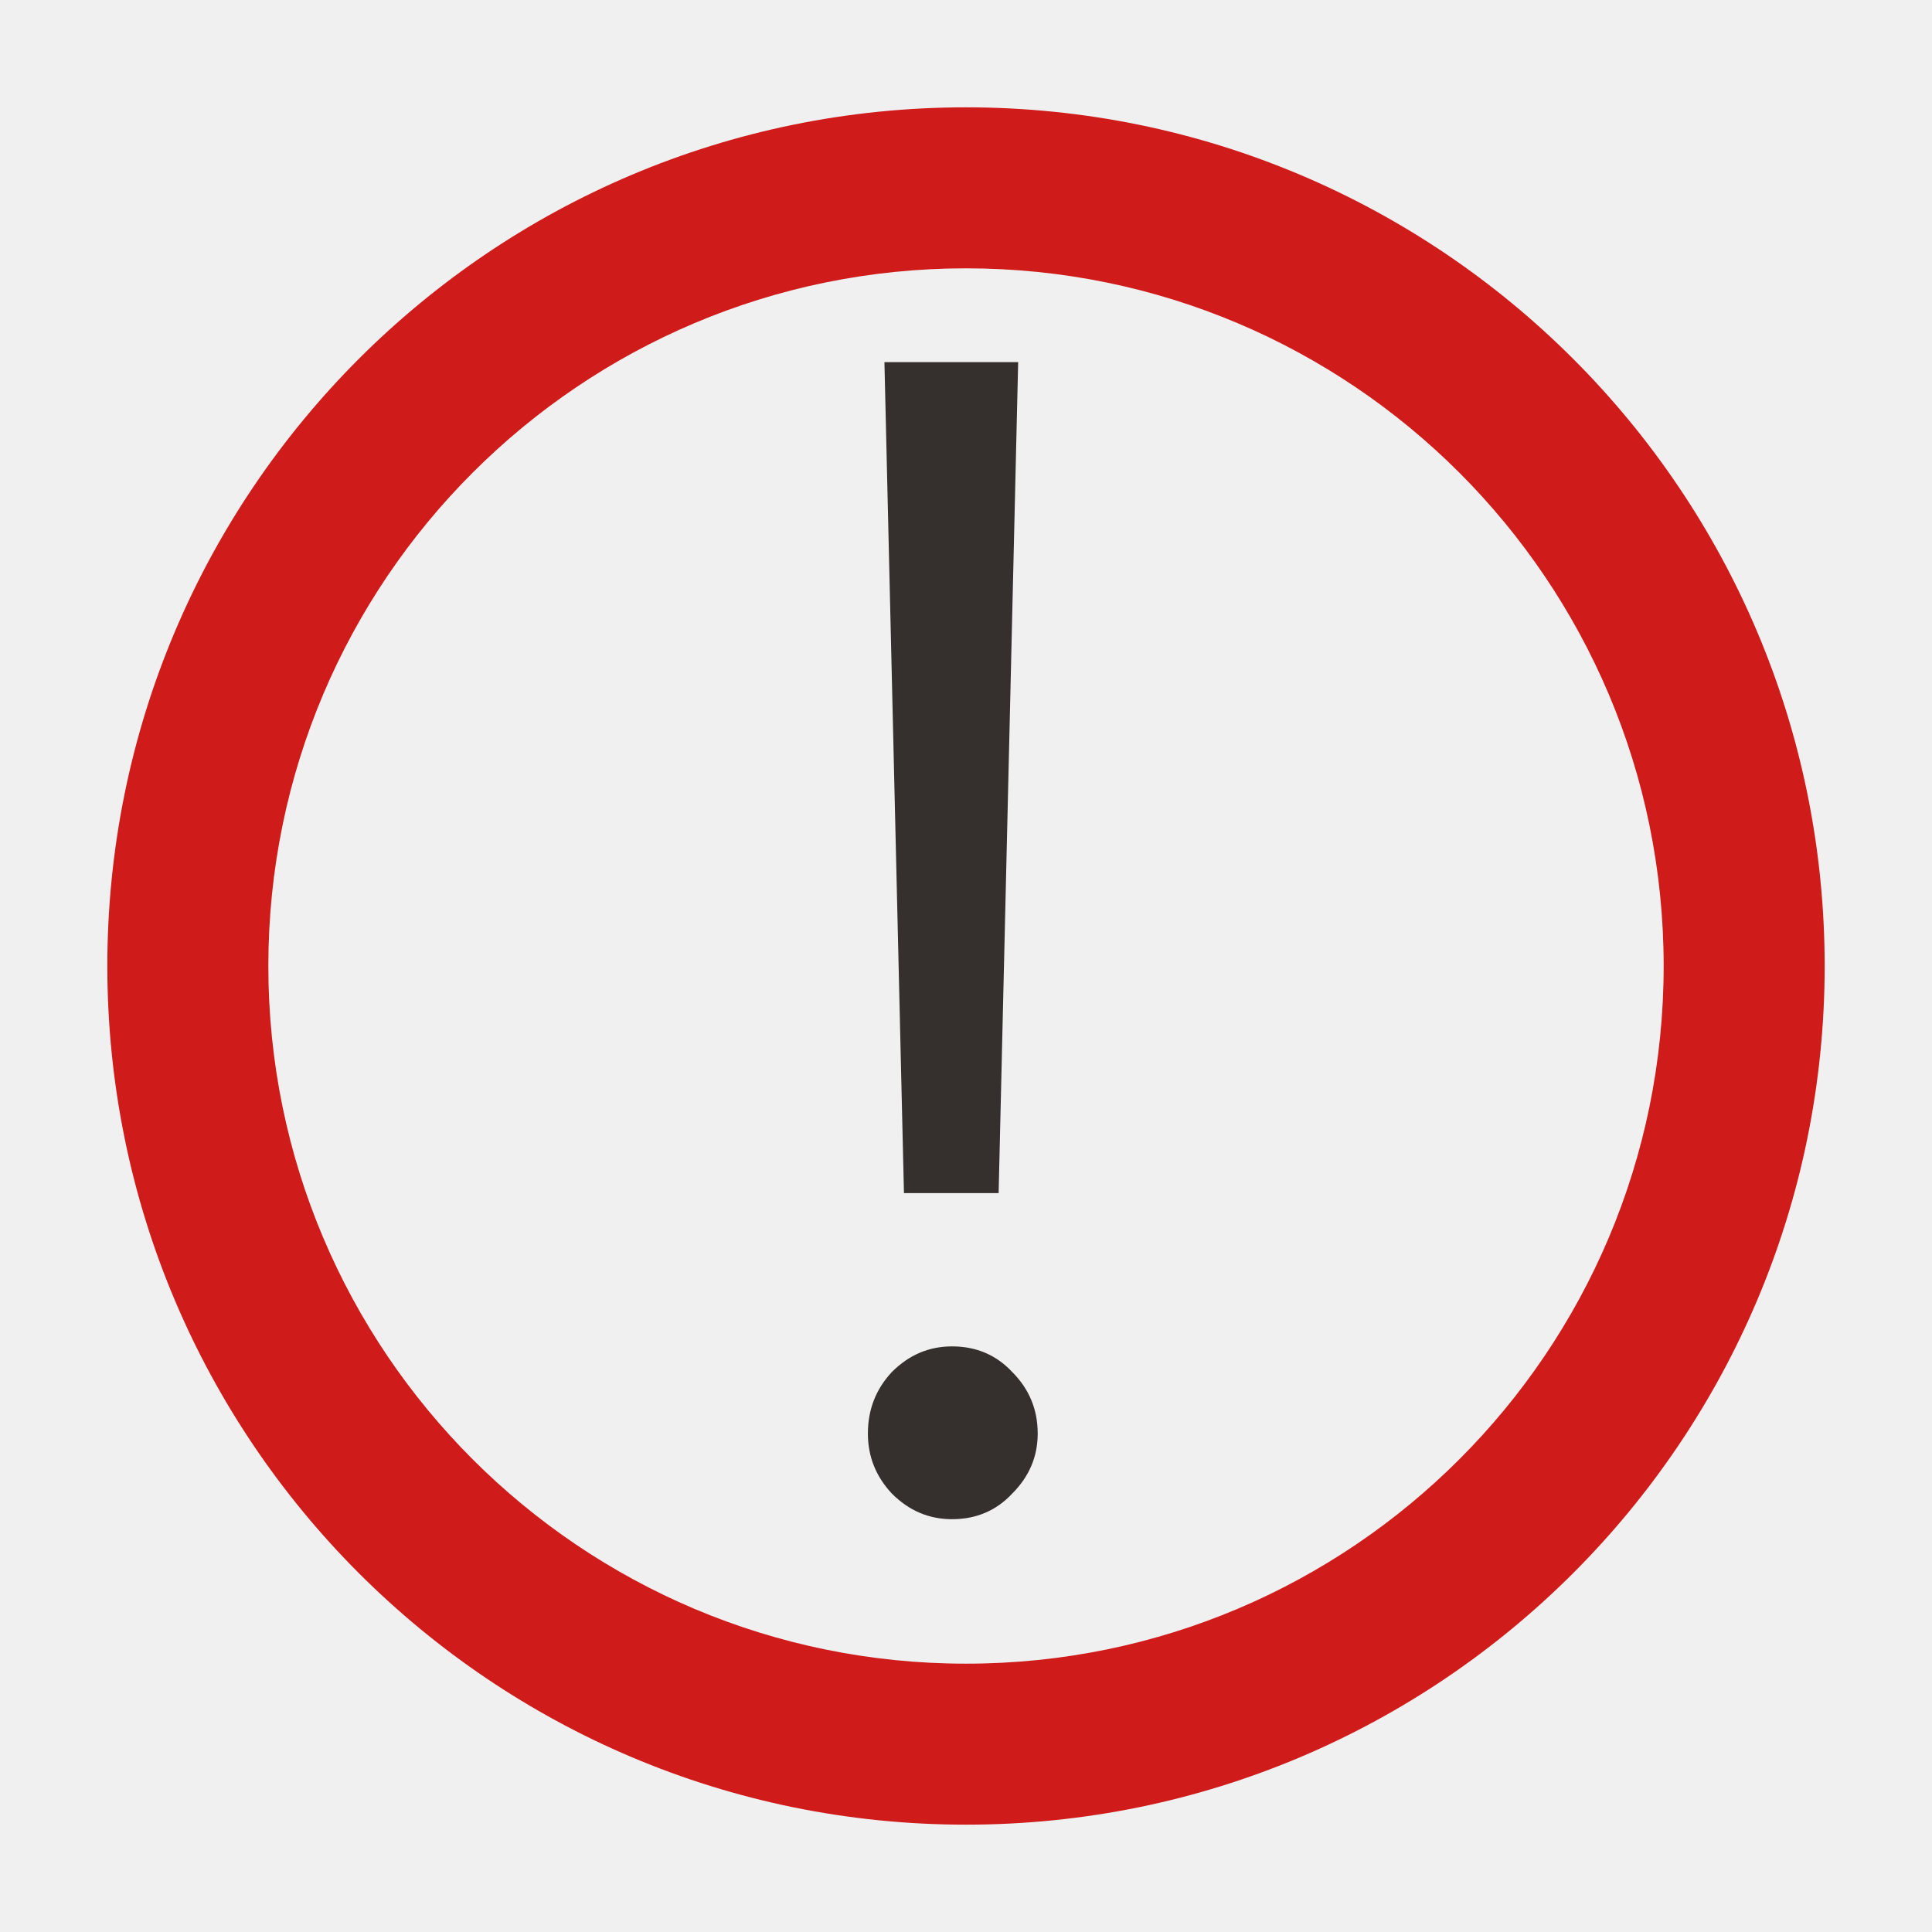
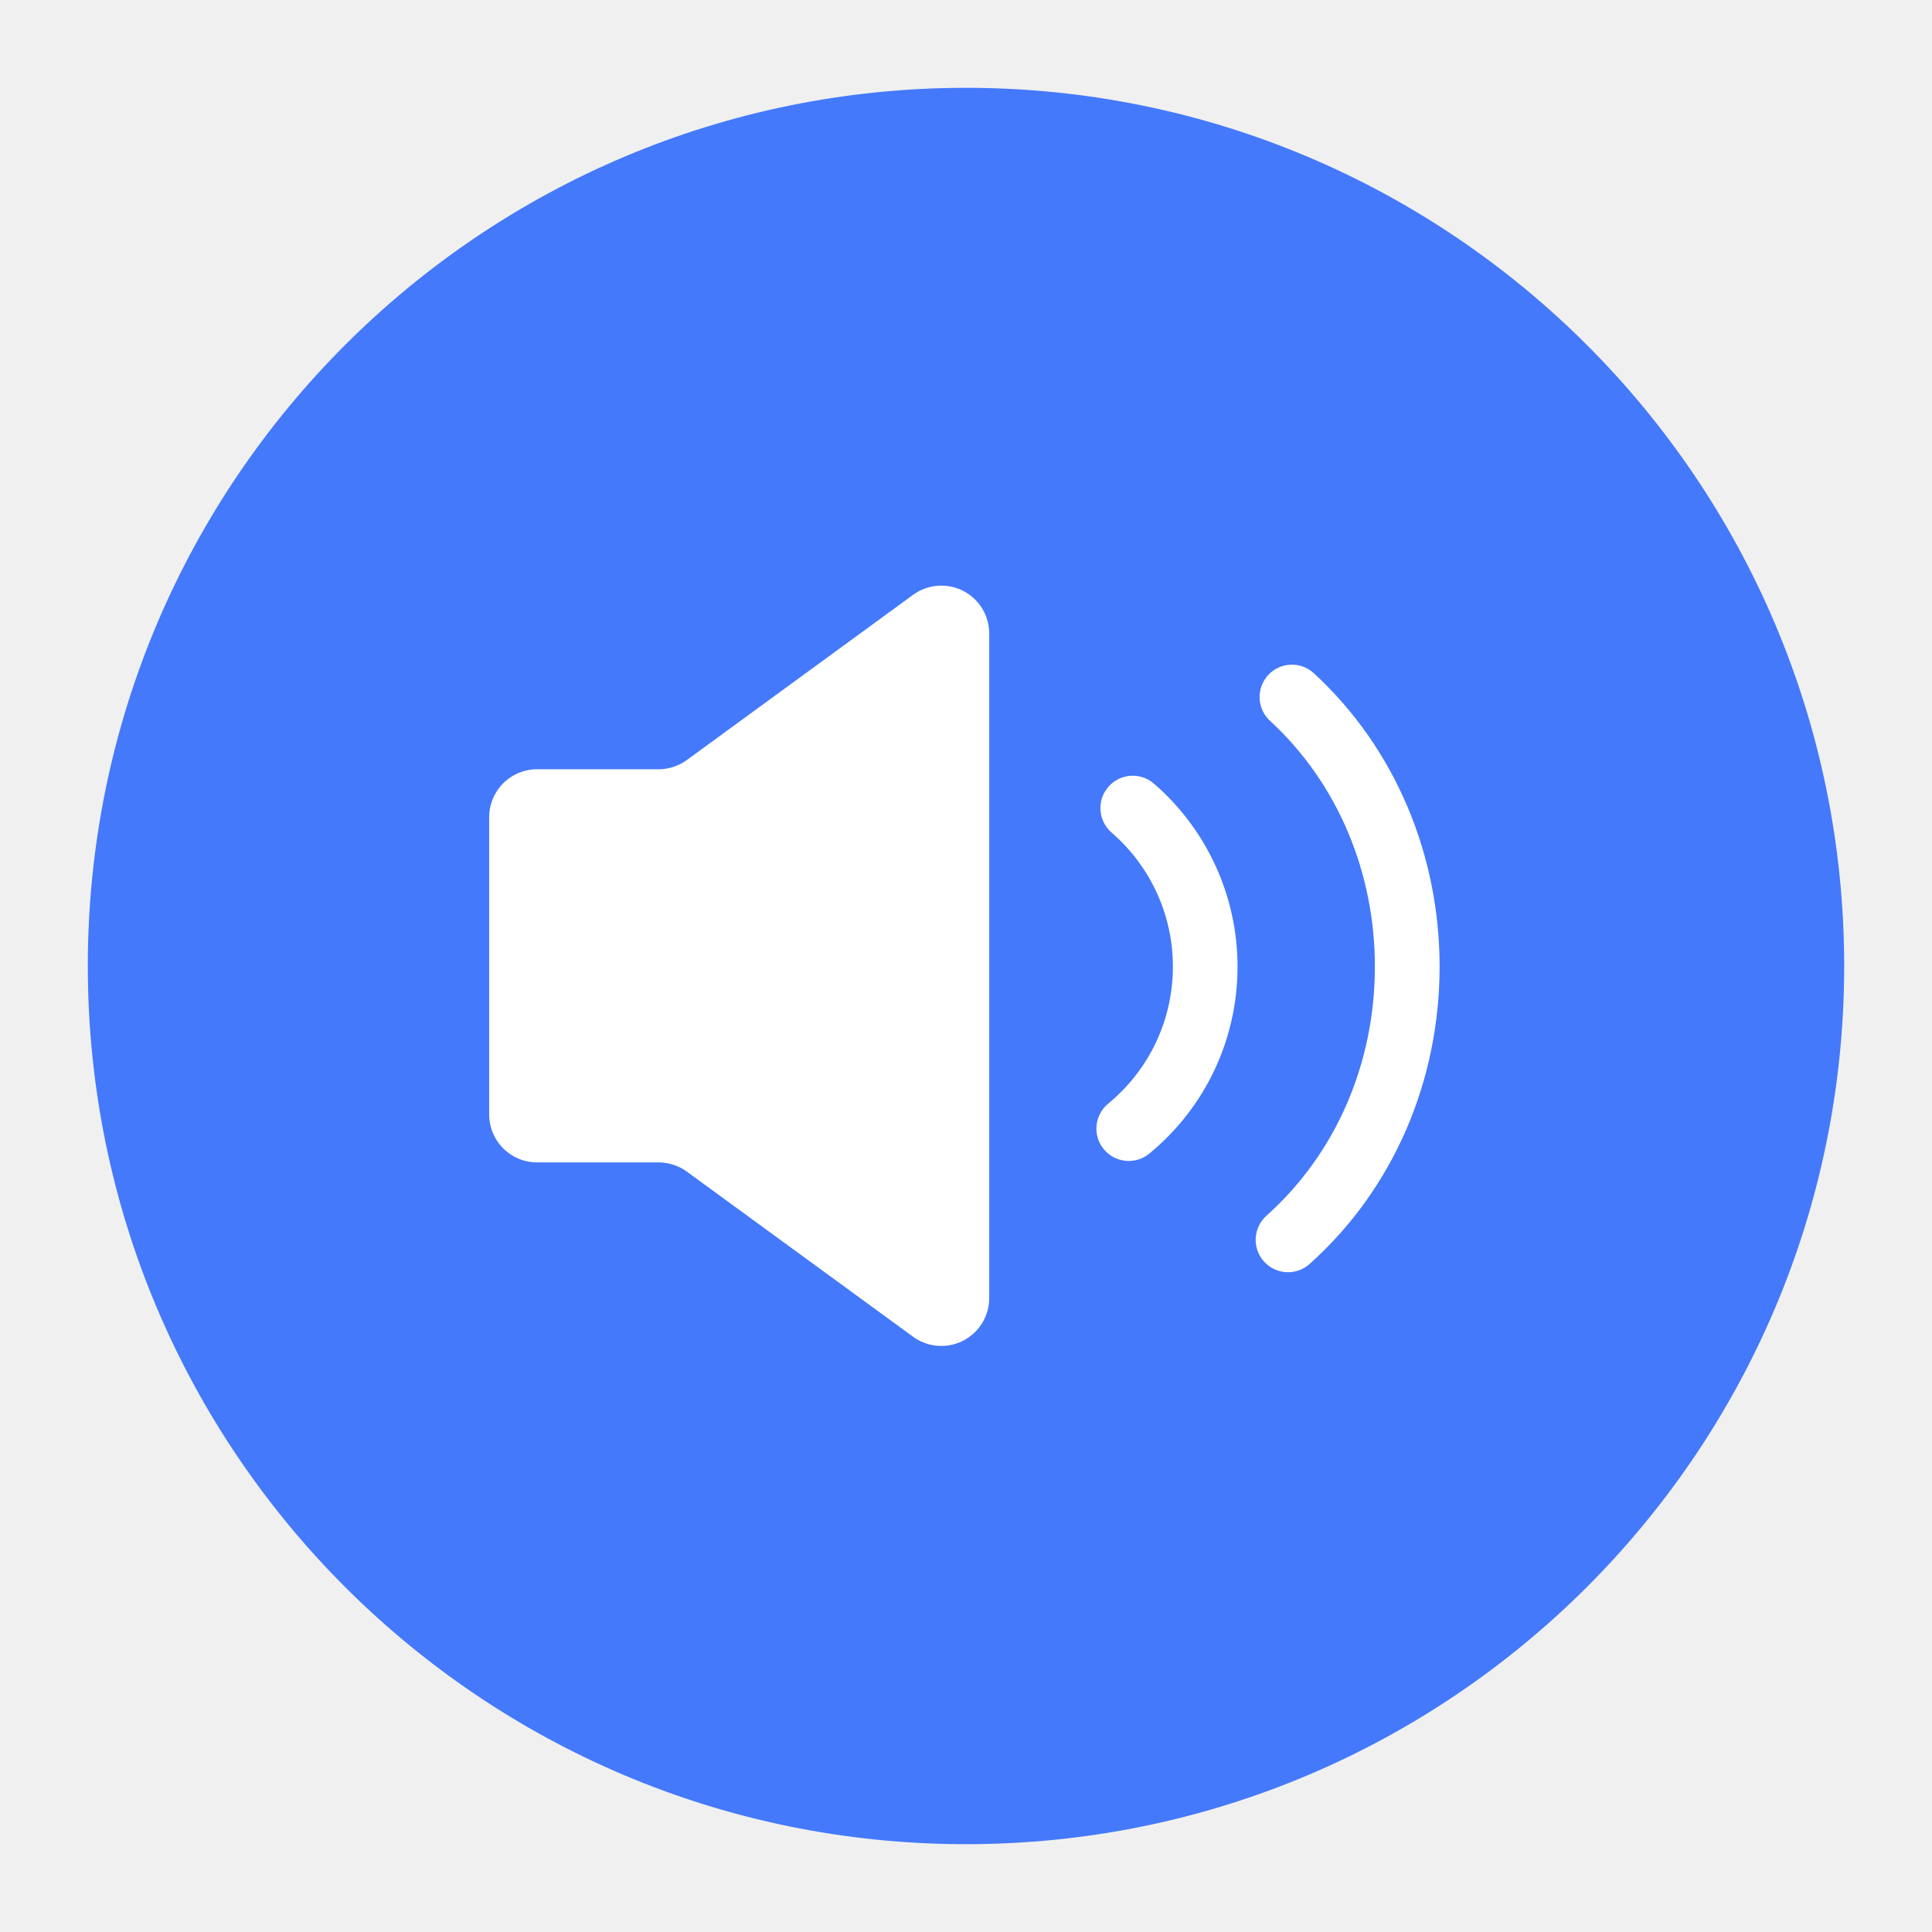
- <svg xmlns="http://www.w3.org/2000/svg" width="18" height="18" viewBox="0 0 18 18" fill="none">
-   <path d="M8.422 11.116L8.24 3.374H9.486L9.304 11.116H8.422ZM8.87 14.154C8.655 14.154 8.469 14.075 8.31 13.916C8.161 13.757 8.086 13.571 8.086 13.356C8.086 13.132 8.161 12.941 8.31 12.782C8.469 12.623 8.655 12.544 8.87 12.544C9.094 12.544 9.281 12.623 9.43 12.782C9.589 12.941 9.668 13.132 9.668 13.356C9.668 13.571 9.589 13.757 9.43 13.916C9.281 14.075 9.094 14.154 8.87 14.154Z" fill="#352F2D" />
-   <path d="M9 15.5C5.41 15.5 2.5 12.59 2.5 9C2.5 5.41 5.41 2.5 9 2.5C12.59 2.5 15.5 5.41 15.5 9C15.5 12.59 12.59 15.5 9 15.5ZM9 17C13.418 17 17 13.418 17 9C17 4.582 13.418 1 9 1C4.582 1 1 4.582 1 9C1 13.418 4.582 17 9 17Z" fill="#D01B1B" />
+ <svg xmlns="http://www.w3.org/2000/svg" width="22" height="22" viewBox="0 0 22 22" fill="none">
+   <circle cx="11" cy="11" r="10" fill="#4479FB" />
+   <path d="M16.284 11.007C16.284 12.267 15.779 13.471 14.84 14.312C14.79 14.356 14.729 14.378 14.667 14.378C14.596 14.378 14.525 14.349 14.474 14.292C14.378 14.185 14.387 14.021 14.494 13.925C15.323 13.183 15.765 12.119 15.765 11.007C15.765 9.917 15.338 8.867 14.536 8.128C14.43 8.031 14.424 7.867 14.521 7.761C14.618 7.656 14.782 7.649 14.887 7.746C15.796 8.584 16.284 9.772 16.284 11.007ZM13.983 11.007C13.983 11.802 13.632 12.547 13.018 13.052C12.97 13.092 12.911 13.111 12.853 13.111C12.778 13.111 12.704 13.079 12.653 13.017C12.562 12.906 12.578 12.743 12.688 12.652C13.182 12.245 13.465 11.646 13.465 11.007C13.465 10.389 13.197 9.803 12.729 9.398C12.621 9.304 12.609 9.14 12.703 9.032C12.797 8.923 12.961 8.912 13.069 9.006C13.65 9.509 13.983 10.239 13.983 11.007Z" fill="white" stroke="white" stroke-width="0.218" />
+   <path d="M10.719 7.214V14.781L8.143 12.901C7.956 12.765 7.73 12.691 7.499 12.691H6.116V9.305H7.499C7.73 9.305 7.956 9.231 8.143 9.095L10.719 7.214Z" fill="white" stroke="white" stroke-width="1.091" stroke-linecap="round" stroke-linejoin="round" />
</svg>
